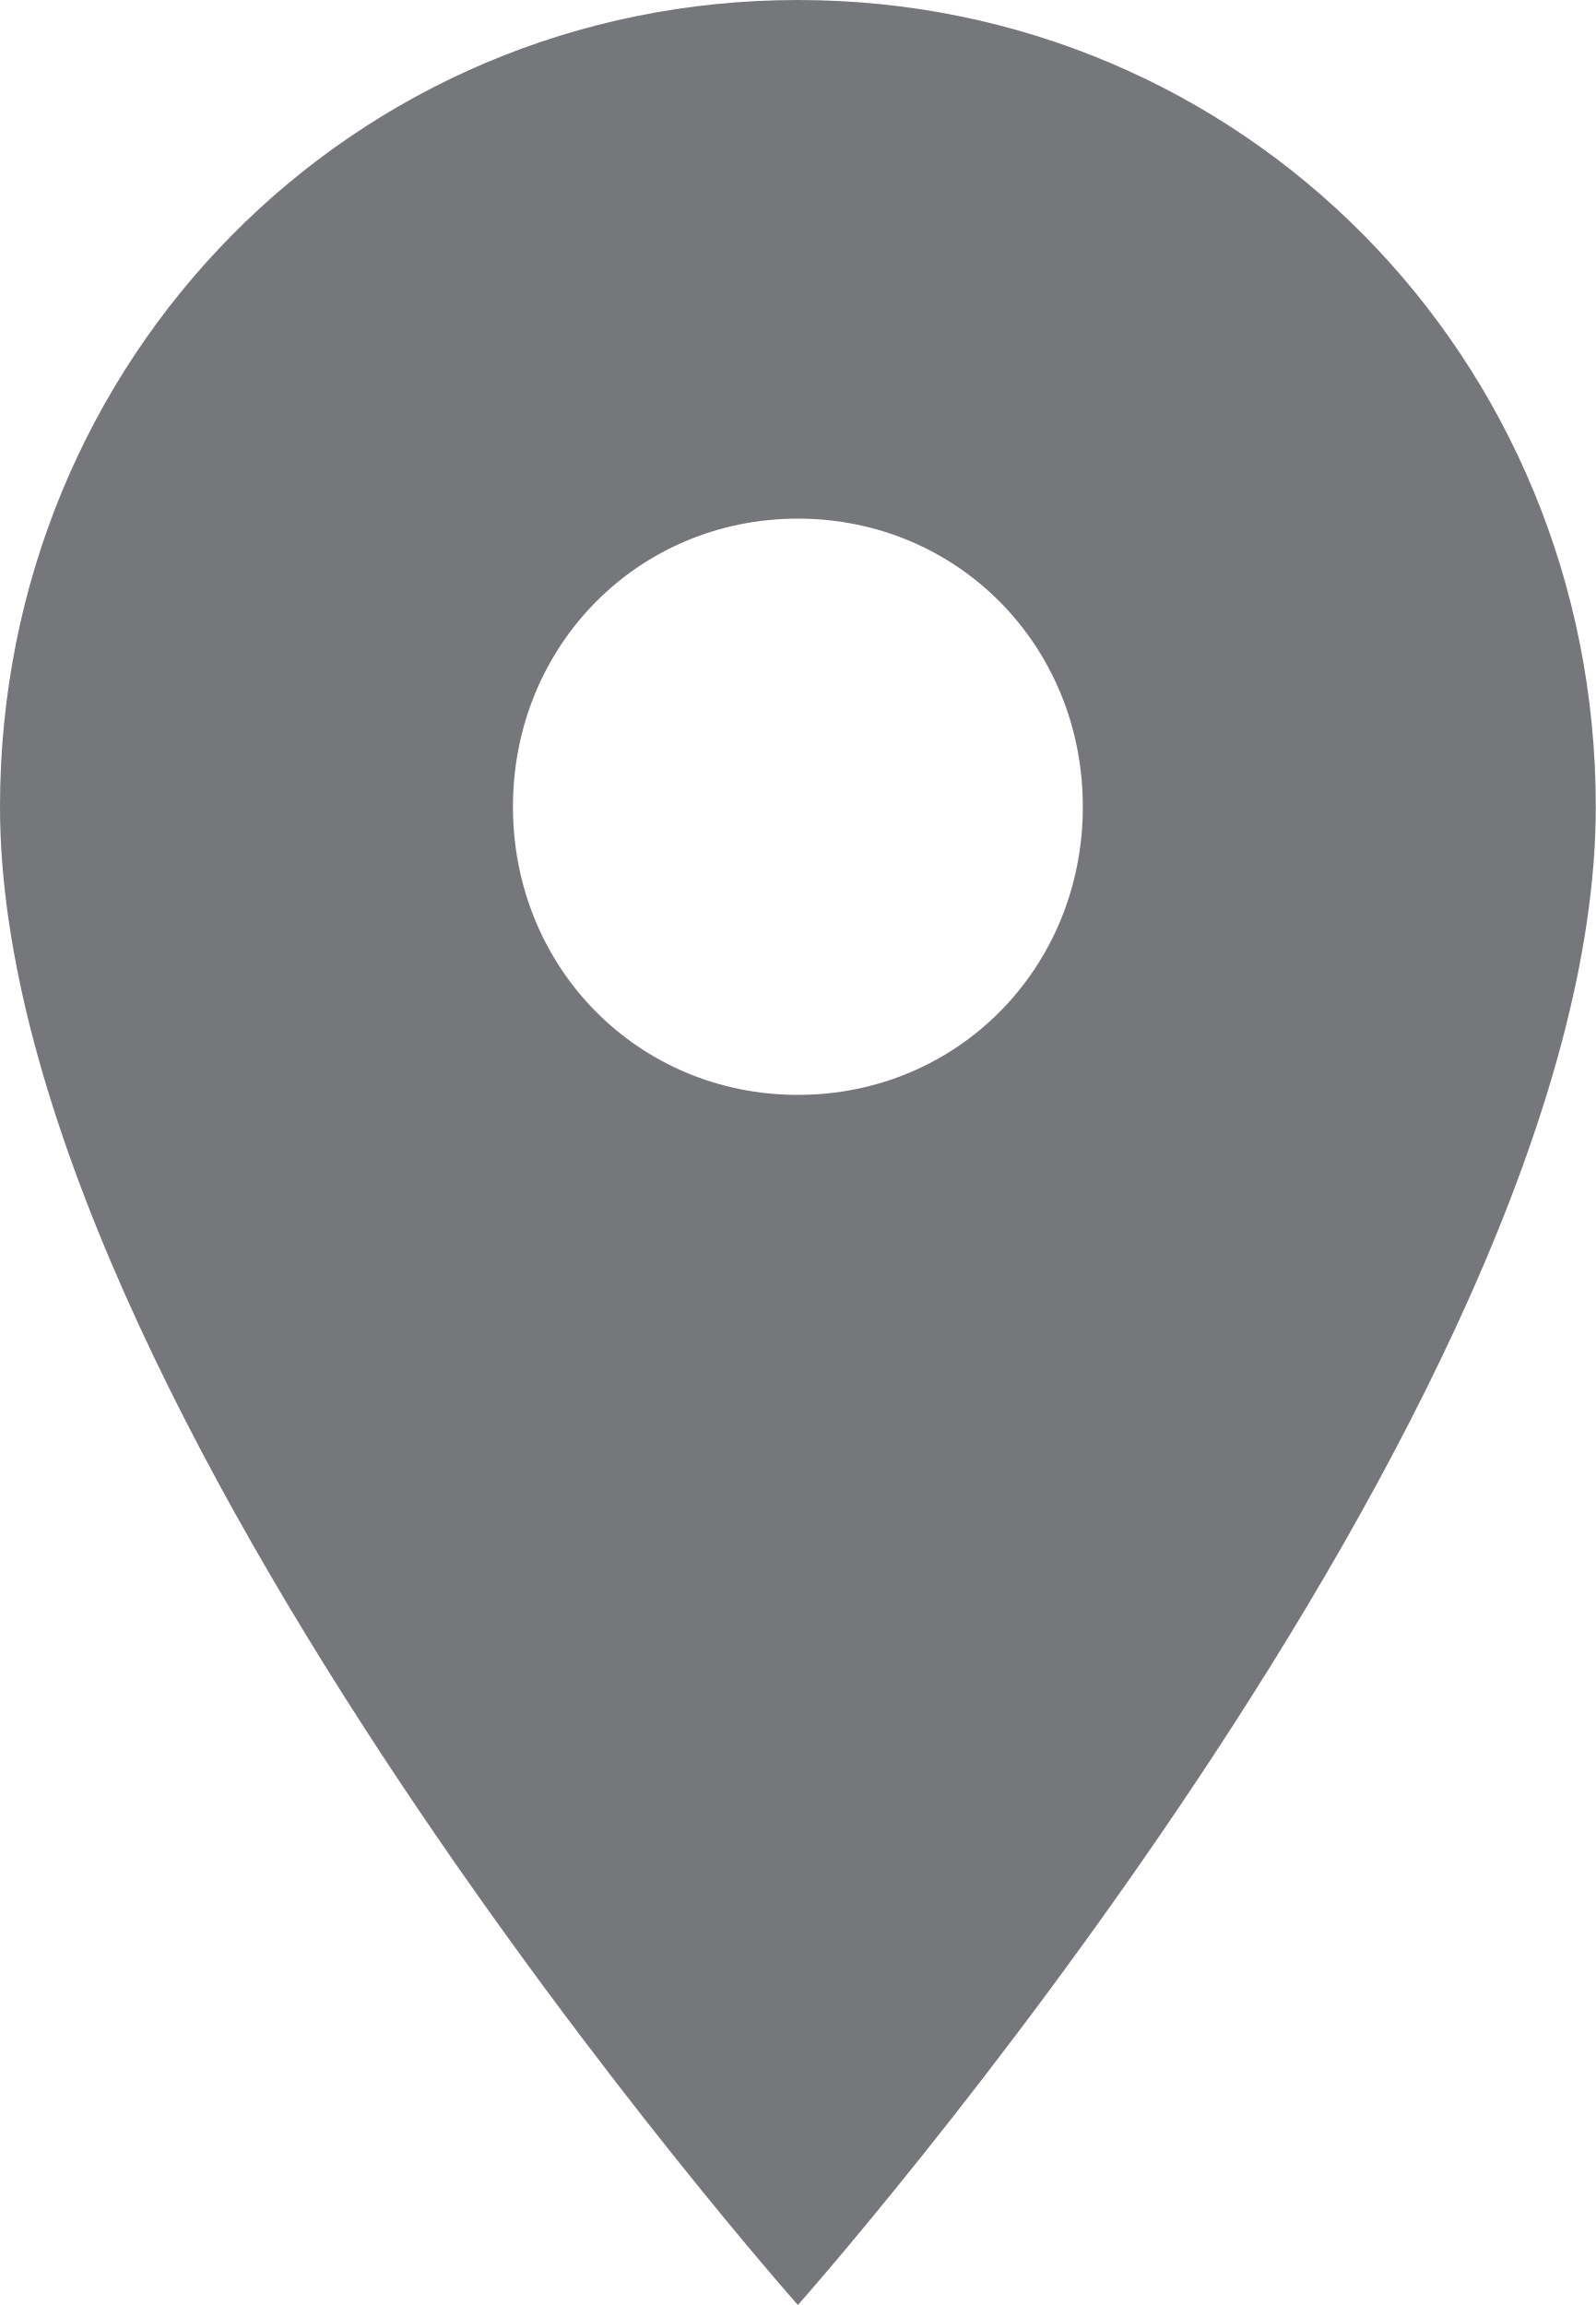
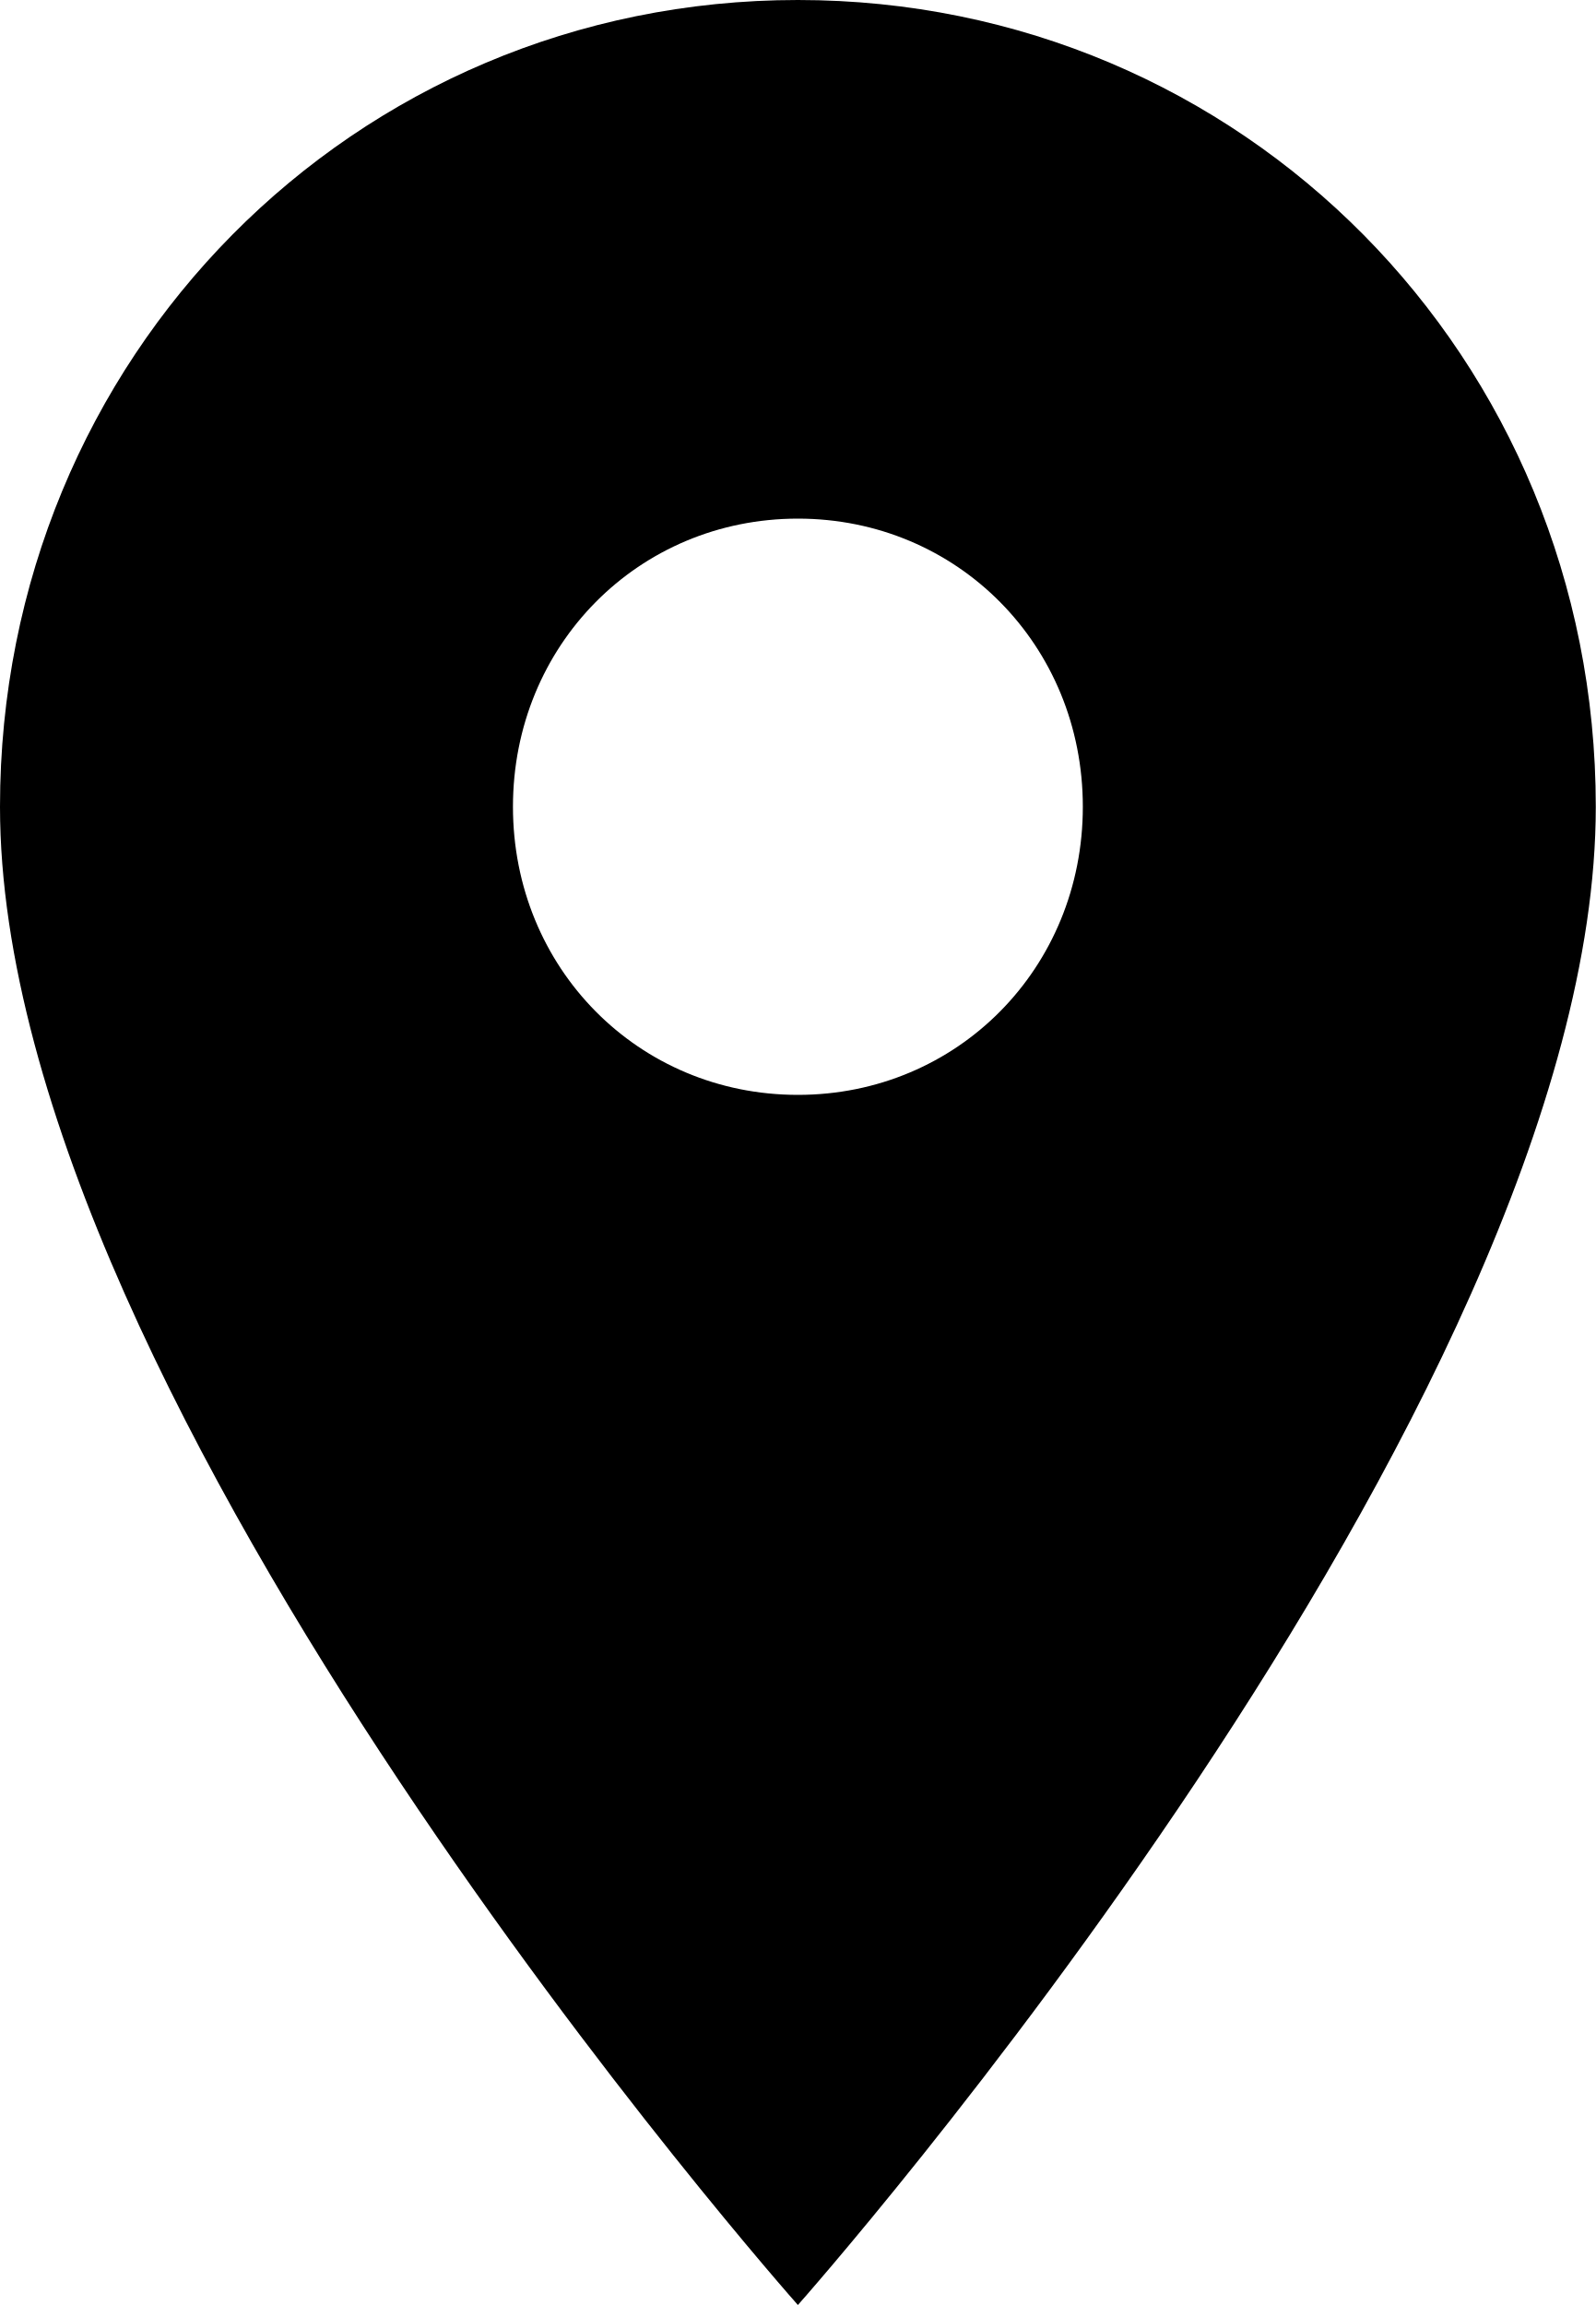
- <svg xmlns="http://www.w3.org/2000/svg" preserveAspectRatio="xMidYMid" width="9" height="13" viewBox="0 0 9 13">
-   <defs>
-     <style>
-       .cls-1 {
-         fill: #76777b;
-         fill-rule: evenodd;
-       }
-     </style>
-   </defs>
-   <path d="M4.500,-0.000 C1.993,-0.000 -0.000,2.015 -0.000,4.550 C-0.000,7.930 4.500,13.000 4.500,13.000 C4.500,13.000 9.000,7.930 9.000,4.550 C9.000,2.015 7.007,-0.000 4.500,-0.000 ZM4.500,6.175 C3.600,6.175 2.893,5.460 2.893,4.550 C2.893,3.640 3.600,2.925 4.500,2.925 C5.400,2.925 6.107,3.640 6.107,4.550 C6.107,5.460 5.400,6.175 4.500,6.175 Z" class="cls-1" />
+ <svg width="9" height="13" viewBox="0 0 9 13">
+   <path d="M4.500,-0.000 C1.993,-0.000 -0.000,2.015 -0.000,4.550 C-0.000,7.930 4.500,13.000 4.500,13.000 C4.500,13.000 9.000,7.930 9.000,4.550 C9.000,2.015 7.007,-0.000 4.500,-0.000 ZM4.500,6.175 C3.600,6.175 2.893,5.460 2.893,4.550 C2.893,3.640 3.600,2.925 4.500,2.925 C5.400,2.925 6.107,3.640 6.107,4.550 C6.107,5.460 5.400,6.175 4.500,6.175 Z" />
</svg>
